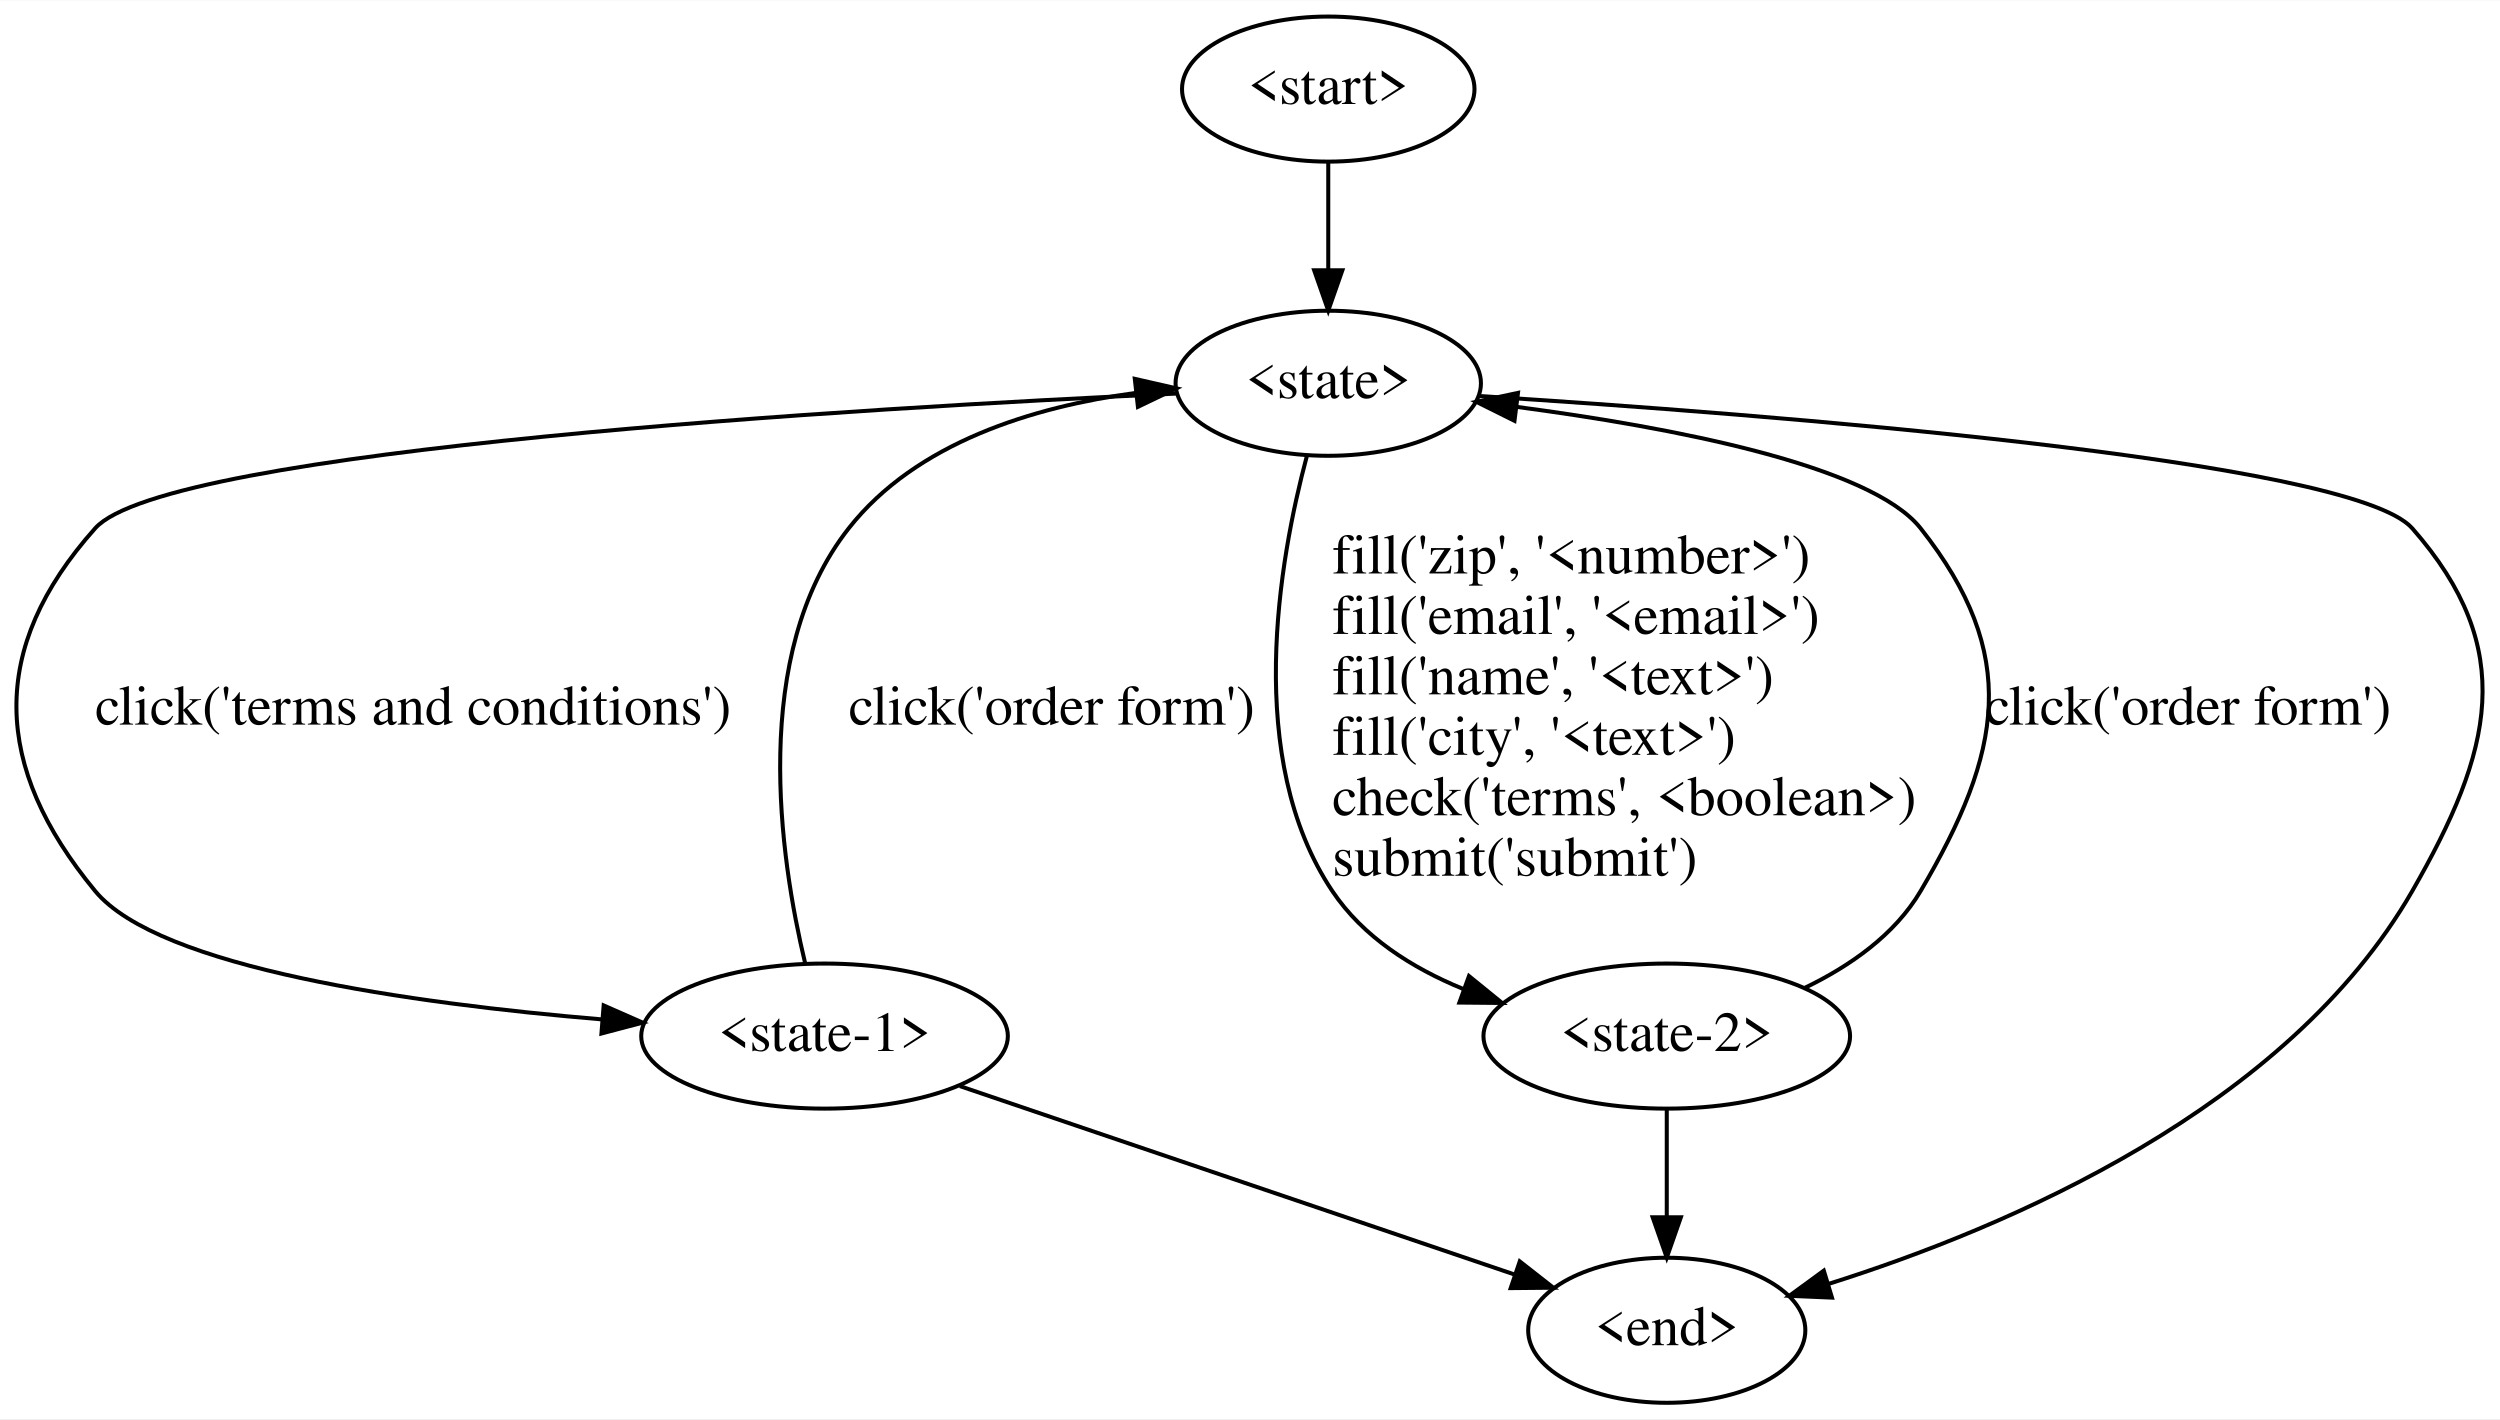
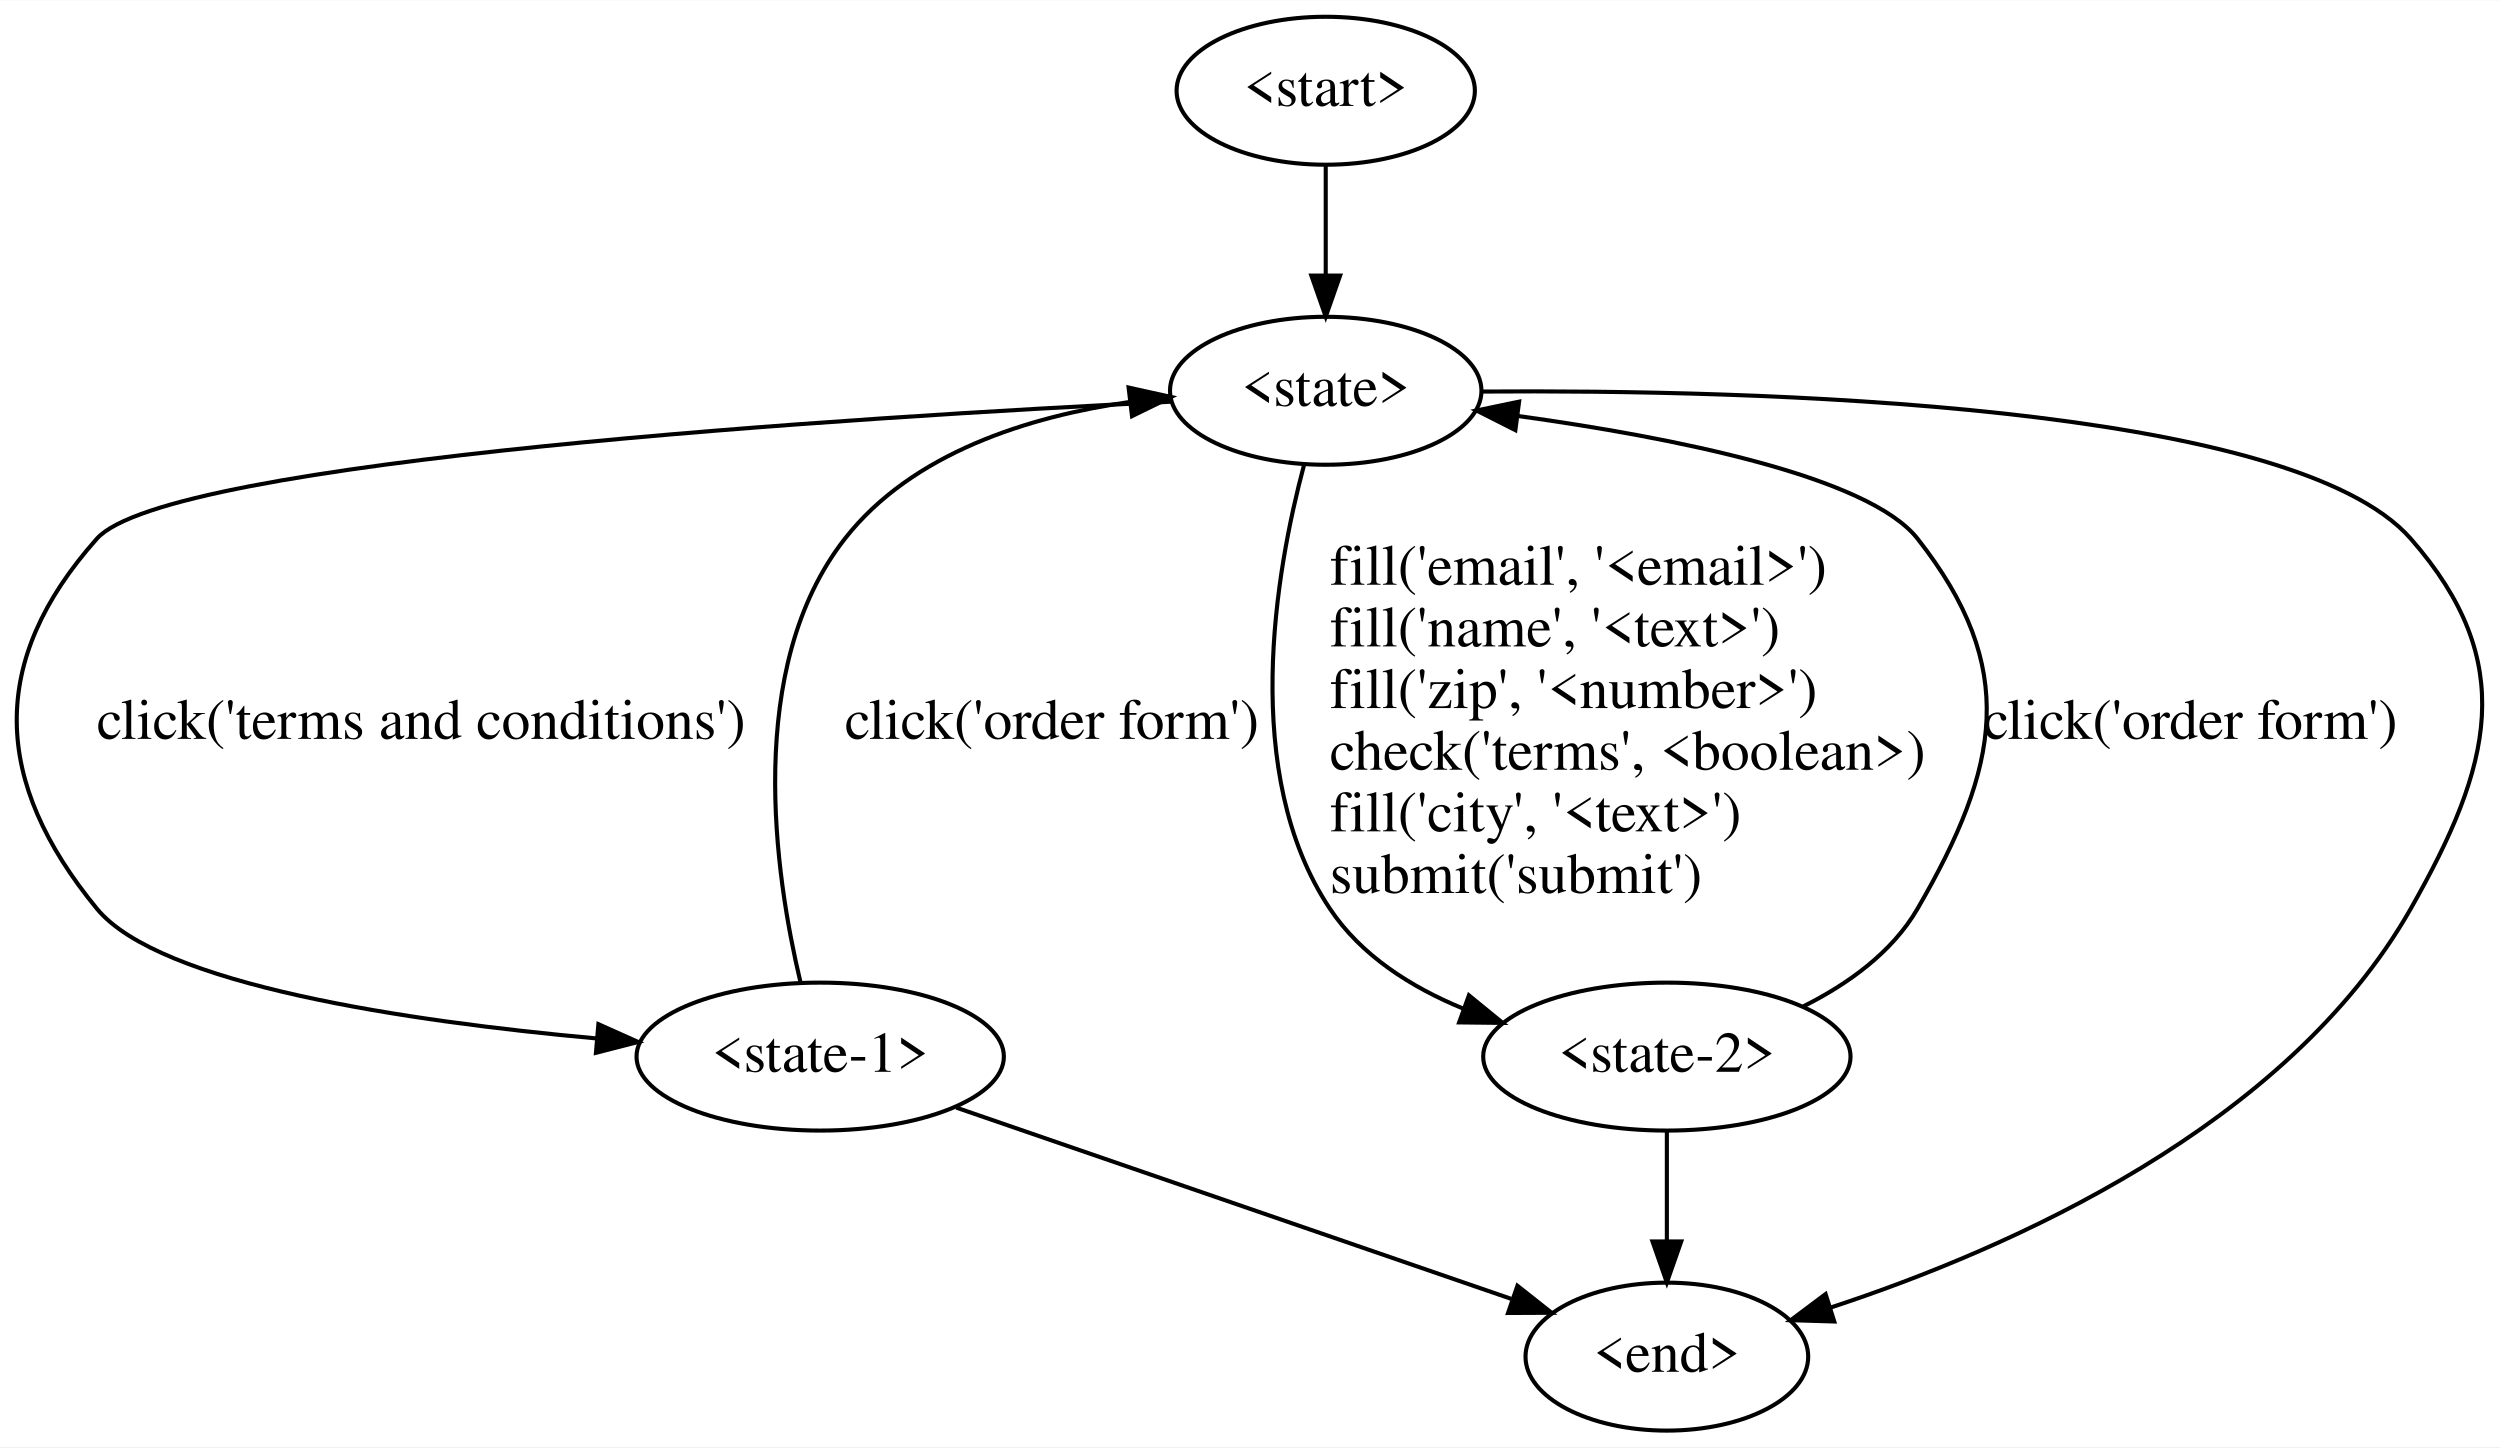
- <svg xmlns="http://www.w3.org/2000/svg" width="620pt" height="352pt" viewBox="0.00 0.00 620.38 352.00">
+ <svg xmlns="http://www.w3.org/2000/svg" width="608pt" height="352pt" viewBox="0.00 0.00 608.27 352.00">
  <g id="graph0" class="graph" transform="scale(1 1) rotate(0) translate(4 348)">
-     <polygon fill="white" stroke="transparent" points="-4,4 -4,-348 616.38,-348 616.38,4 -4,4" />
+     <polygon fill="white" stroke="transparent" points="-4,4 -4,-348 604.27,-348 604.27,4 -4,4" />
    <g id="node1" class="node">
-       <ellipse fill="none" stroke="black" cx="325.61" cy="-326" rx="36.29" ry="18" />
-       <text text-anchor="middle" x="325.61" y="-322.3" font-family="Times,serif" font-size="14.00">&lt;start&gt;</text>
+       <ellipse fill="none" stroke="black" cx="318.56" cy="-326" rx="36.29" ry="18" />
+       <text text-anchor="middle" x="318.56" y="-322.3" font-family="Times,serif" font-size="14.00">&lt;start&gt;</text>
    </g>
    <g id="node2" class="node">
-       <ellipse fill="none" stroke="black" cx="325.61" cy="-253" rx="37.89" ry="18" />
-       <text text-anchor="middle" x="325.61" y="-249.3" font-family="Times,serif" font-size="14.00">&lt;state&gt;</text>
+       <ellipse fill="none" stroke="black" cx="318.56" cy="-253" rx="37.89" ry="18" />
+       <text text-anchor="middle" x="318.56" y="-249.3" font-family="Times,serif" font-size="14.00">&lt;state&gt;</text>
    </g>
    <g id="edge1" class="edge">
-       <path fill="none" stroke="black" d="M325.61,-307.81C325.61,-299.79 325.61,-290.05 325.61,-281.07" />
-       <polygon fill="black" stroke="black" points="329.11,-281.03 325.61,-271.03 322.11,-281.03 329.11,-281.03" />
+       <path fill="none" stroke="black" d="M318.56,-307.81C318.56,-299.79 318.56,-290.05 318.56,-281.07" />
+       <polygon fill="black" stroke="black" points="322.06,-281.03 318.56,-271.03 315.06,-281.03 322.06,-281.03" />
    </g>
    <g id="node3" class="node">
-       <ellipse fill="none" stroke="black" cx="200.61" cy="-91" rx="45.49" ry="18" />
-       <text text-anchor="middle" x="200.61" y="-87.3" font-family="Times,serif" font-size="14.00">&lt;state-1&gt;</text>
+       <ellipse fill="none" stroke="black" cx="195.56" cy="-91" rx="44.69" ry="18" />
+       <text text-anchor="middle" x="195.56" y="-87.3" font-family="Times,serif" font-size="14.00">&lt;state-1&gt;</text>
    </g>
    <g id="edge2" class="edge">
-       <path fill="none" stroke="black" d="M288.02,-250.45C210.2,-246.86 37.2,-236.73 19.61,-217 -7.02,-187.15 -5.85,-157.85 19.61,-127 35.36,-107.91 98.13,-99.11 145.37,-95.14" />
-       <polygon fill="black" stroke="black" points="145.8,-98.61 155.49,-94.34 145.25,-91.64 145.8,-98.61" />
-       <text text-anchor="start" x="19.61" y="-168.3" font-family="Times,serif" font-size="14.00">click('terms and conditions')</text>
+       <path fill="none" stroke="black" d="M281.26,-250.36C204.94,-246.62 36.69,-236.25 19.56,-217 -7.03,-187.12 -5.81,-157.92 19.56,-127 34.77,-108.47 95.27,-99.57 141.13,-95.42" />
+       <polygon fill="black" stroke="black" points="141.59,-98.89 151.26,-94.56 141,-91.92 141.59,-98.89" />
+       <text text-anchor="start" x="19.56" y="-168.3" font-family="Times,serif" font-size="14.00">click('terms and conditions')</text>
    </g>
    <g id="node4" class="node">
-       <ellipse fill="none" stroke="black" cx="409.61" cy="-91" rx="45.49" ry="18" />
-       <text text-anchor="middle" x="409.61" y="-87.3" font-family="Times,serif" font-size="14.00">&lt;state-2&gt;</text>
+       <ellipse fill="none" stroke="black" cx="401.56" cy="-91" rx="44.69" ry="18" />
+       <text text-anchor="middle" x="401.56" y="-87.3" font-family="Times,serif" font-size="14.00">&lt;state-2&gt;</text>
    </g>
    <g id="edge3" class="edge">
-       <path fill="none" stroke="black" d="M320.3,-234.93C313.4,-209.15 304.64,-159.82 326.61,-127 334.23,-115.61 346.37,-107.91 359.03,-102.72" />
-       <polygon fill="black" stroke="black" points="360.53,-105.9 368.75,-99.22 358.15,-99.32 360.53,-105.9" />
-       <text text-anchor="start" x="326.61" y="-205.8" font-family="Times,serif" font-size="14.00">fill('zip', '&lt;number&gt;')</text>
-       <text text-anchor="start" x="326.61" y="-190.8" font-family="Times,serif" font-size="14.00">fill('email', '&lt;email&gt;')</text>
-       <text text-anchor="start" x="326.61" y="-175.8" font-family="Times,serif" font-size="14.00">fill('name', '&lt;text&gt;')</text>
-       <text text-anchor="start" x="326.61" y="-160.8" font-family="Times,serif" font-size="14.00">fill('city', '&lt;text&gt;')</text>
-       <text text-anchor="start" x="326.61" y="-145.8" font-family="Times,serif" font-size="14.00">check('terms', &lt;boolean&gt;)</text>
-       <text text-anchor="start" x="326.61" y="-130.8" font-family="Times,serif" font-size="14.00">submit('submit')</text>
+       <path fill="none" stroke="black" d="M313.28,-234.94C306.4,-209.18 297.66,-159.87 319.56,-127 327.15,-115.61 339.29,-107.91 351.92,-102.71" />
+       <polygon fill="black" stroke="black" points="353.4,-105.9 361.61,-99.2 351.02,-99.32 353.4,-105.9" />
+       <text text-anchor="start" x="319.56" y="-205.8" font-family="Times,serif" font-size="14.00">fill('email', '&lt;email&gt;')</text>
+       <text text-anchor="start" x="319.56" y="-190.8" font-family="Times,serif" font-size="14.00">fill('name', '&lt;text&gt;')</text>
+       <text text-anchor="start" x="319.56" y="-175.8" font-family="Times,serif" font-size="14.00">fill('zip', '&lt;number&gt;')</text>
+       <text text-anchor="start" x="319.56" y="-160.8" font-family="Times,serif" font-size="14.00">check('terms', &lt;boolean&gt;)</text>
+       <text text-anchor="start" x="319.56" y="-145.8" font-family="Times,serif" font-size="14.00">fill('city', '&lt;text&gt;')</text>
+       <text text-anchor="start" x="319.56" y="-130.8" font-family="Times,serif" font-size="14.00">submit('submit')</text>
    </g>
    <g id="node5" class="node">
-       <ellipse fill="none" stroke="black" cx="409.61" cy="-18" rx="34.39" ry="18" />
-       <text text-anchor="middle" x="409.61" y="-14.3" font-family="Times,serif" font-size="14.00">&lt;end&gt;</text>
+       <ellipse fill="none" stroke="black" cx="401.56" cy="-18" rx="34.39" ry="18" />
+       <text text-anchor="middle" x="401.56" y="-14.3" font-family="Times,serif" font-size="14.00">&lt;end&gt;</text>
    </g>
    <g id="edge4" class="edge">
-       <path fill="none" stroke="black" d="M362.92,-249.84C433.2,-245.38 579.55,-234.14 594.61,-217 621,-186.95 614.52,-161.69 594.61,-127 563.62,-73.03 494.09,-43.47 449.65,-29.47" />
-       <polygon fill="black" stroke="black" points="450.61,-26.1 440.03,-26.55 448.58,-32.8 450.61,-26.1" />
+       <path fill="none" stroke="black" d="M356.39,-252.81C422.22,-253.31 553.62,-250.04 582.56,-217 608.92,-186.91 602.31,-161.78 582.56,-127 552.47,-74.01 484.94,-44.26 441.41,-29.94" />
+       <polygon fill="black" stroke="black" points="442.29,-26.55 431.7,-26.87 440.18,-33.22 442.29,-26.55" />
    </g>
    <g id="edge5" class="edge">
-       <path fill="none" stroke="black" d="M195.8,-109.07C189.52,-135.3 182.03,-185.75 206.61,-217 223.39,-238.35 252.52,-247.16 277.76,-250.6" />
-       <polygon fill="black" stroke="black" points="277.6,-254.1 287.93,-251.74 278.38,-247.15 277.6,-254.1" />
-       <text text-anchor="start" x="206.61" y="-168.3" font-family="Times,serif" font-size="14.00">click('order form')</text>
+       <path fill="none" stroke="black" d="M190.77,-109.06C184.52,-135.27 177.06,-185.69 201.56,-217 217.93,-237.91 246.28,-246.74 270.98,-250.3" />
+       <polygon fill="black" stroke="black" points="270.6,-253.78 280.94,-251.49 271.43,-246.83 270.6,-253.78" />
+       <text text-anchor="start" x="201.56" y="-168.3" font-family="Times,serif" font-size="14.00">click('order form')</text>
    </g>
    <g id="edge6" class="edge">
-       <path fill="none" stroke="black" d="M234.19,-78.59C271.84,-65.8 332.76,-45.1 371.99,-31.78" />
-       <polygon fill="black" stroke="black" points="373.13,-35.09 381.47,-28.56 370.88,-28.46 373.13,-35.09" />
+       <path fill="none" stroke="black" d="M228.66,-78.59C265.51,-65.89 324.98,-45.4 363.67,-32.06" />
+       <polygon fill="black" stroke="black" points="365.2,-35.24 373.51,-28.67 362.92,-28.62 365.2,-35.24" />
    </g>
    <g id="edge7" class="edge">
-       <path fill="none" stroke="black" d="M443.88,-102.98C455.04,-108.36 466.2,-116.11 472.61,-127 492.89,-161.47 497.4,-185.61 472.61,-217 460.22,-232.69 410.49,-242.1 372.27,-247.15" />
-       <polygon fill="black" stroke="black" points="371.82,-243.68 362.33,-248.4 372.69,-250.62 371.82,-243.68" />
-       <text text-anchor="start" x="488.61" y="-168.3" font-family="Times,serif" font-size="14.00">click('order form')</text>
+       <path fill="none" stroke="black" d="M434.77,-103.22C445.58,-108.63 456.38,-116.33 462.56,-127 482.61,-161.61 487.28,-185.55 462.56,-217 450.57,-232.25 402.73,-241.68 365.44,-246.85" />
+       <polygon fill="black" stroke="black" points="364.7,-243.42 355.24,-248.2 365.61,-250.36 364.7,-243.42" />
+       <text text-anchor="start" x="478.56" y="-168.3" font-family="Times,serif" font-size="14.00">click('order form')</text>
    </g>
    <g id="edge8" class="edge">
-       <path fill="none" stroke="black" d="M409.61,-72.81C409.61,-64.79 409.61,-55.05 409.61,-46.07" />
-       <polygon fill="black" stroke="black" points="413.11,-46.03 409.61,-36.03 406.11,-46.03 413.11,-46.03" />
+       <path fill="none" stroke="black" d="M401.56,-72.81C401.56,-64.79 401.56,-55.05 401.56,-46.07" />
+       <polygon fill="black" stroke="black" points="405.06,-46.03 401.56,-36.03 398.06,-46.03 405.06,-46.03" />
    </g>
  </g>
</svg>
